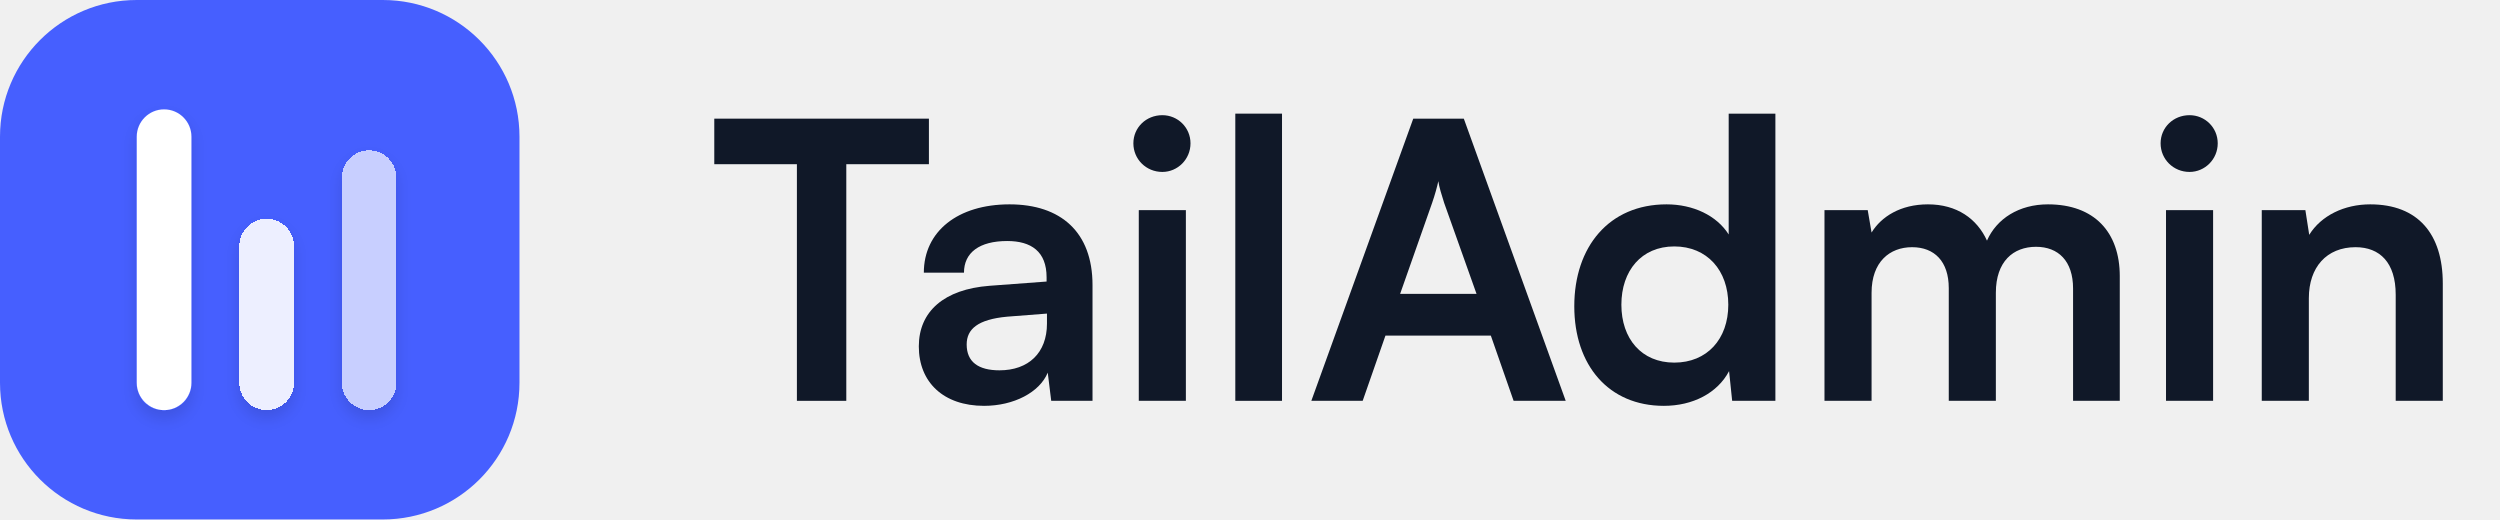
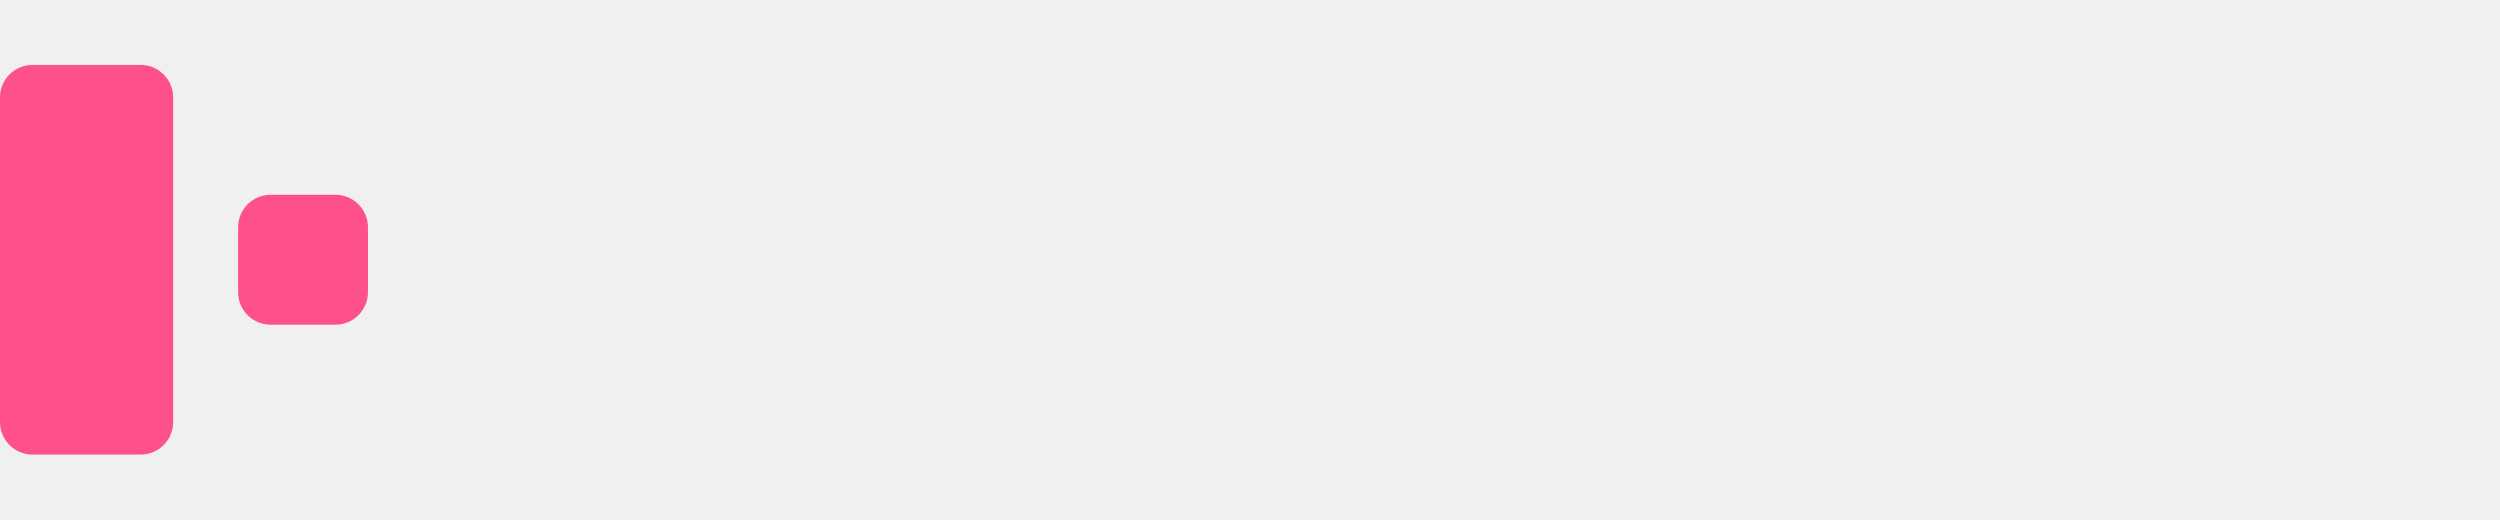
- <svg xmlns="http://www.w3.org/2000/svg" width="154" height="32" viewBox="0 0 154 32" fill="none">
-   <path d="M0 8.421C0 3.77 3.77 0 8.421 0H23.579C28.23 0 32 3.77 32 8.421V23.579C32 28.23 28.23 32 23.579 32H8.421C3.77 32 0 28.23 0 23.579V8.421Z" fill="#465FFF" />
-   <g filter="url(#filter0_d_1624_24907)">
-     <path d="M8.424 8.422C8.424 7.491 9.178 6.737 10.108 6.737V6.737C11.038 6.737 11.792 7.491 11.792 8.422V23.579C11.792 24.51 11.038 25.264 10.108 25.264V25.264C9.178 25.264 8.424 24.51 8.424 23.579V8.422Z" fill="white" />
-   </g>
-   <g filter="url(#filter1_d_1624_24907)">
-     <path d="M14.742 15.157C14.742 14.227 15.496 13.473 16.426 13.473V13.473C17.357 13.473 18.111 14.227 18.111 15.157V23.578C18.111 24.508 17.357 25.262 16.426 25.262V25.262C15.496 25.262 14.742 24.508 14.742 23.578V15.157Z" fill="white" fill-opacity="0.9" shape-rendering="crispEdges" />
-   </g>
-   <g filter="url(#filter2_d_1624_24907)">
-     <path d="M21.055 10.946C21.055 10.016 21.809 9.262 22.739 9.262V9.262C23.669 9.262 24.423 10.016 24.423 10.946V23.578C24.423 24.508 23.669 25.262 22.739 25.262V25.262C21.809 25.262 21.055 24.508 21.055 23.578V10.946Z" fill="white" fill-opacity="0.7" shape-rendering="crispEdges" />
-   </g>
-   <path d="M44 10.115H49.089V24.691H52.132V10.115H57.221V7.309H44V10.115Z" fill="#101828" />
-   <path d="M60.617 25C62.448 25 64.042 24.168 64.541 22.955L64.755 24.691H67.299V17.558C67.299 14.3 65.349 12.588 62.187 12.588C59.001 12.588 56.908 14.252 56.908 16.797H59.381C59.381 15.56 60.332 14.847 62.044 14.847C63.519 14.847 64.47 15.489 64.47 17.082V17.343L60.95 17.605C58.168 17.819 56.599 19.174 56.599 21.338C56.599 23.549 58.121 25 60.617 25ZM61.569 22.812C60.261 22.812 59.547 22.289 59.547 21.219C59.547 20.268 60.237 19.674 62.044 19.507L64.493 19.317V19.935C64.493 21.742 63.352 22.812 61.569 22.812Z" fill="#101828" />
-   <path d="M71.6 10.591C72.551 10.591 73.335 9.806 73.335 8.831C73.335 7.856 72.551 7.095 71.6 7.095C70.601 7.095 69.816 7.856 69.816 8.831C69.816 9.806 70.601 10.591 71.6 10.591ZM70.149 24.691H73.05V12.944H70.149V24.691Z" fill="#101828" />
-   <path d="M78.972 24.691V7H76.095V24.691H78.972Z" fill="#101828" />
-   <path d="M83.941 24.691L85.344 20.672H91.835L93.238 24.691H96.448L90.171 7.309H87.056L80.778 24.691H83.941ZM88.221 12.493C88.387 12.017 88.53 11.494 88.601 11.161C88.649 11.518 88.815 12.041 88.958 12.493L90.955 18.104H86.247L88.221 12.493Z" fill="#101828" />
-   <path d="M102.493 25C104.276 25 105.798 24.215 106.511 22.86L106.701 24.691H109.364V7H106.487V14.443C105.75 13.277 104.3 12.588 102.659 12.588C99.116 12.588 96.976 15.203 96.976 18.865C96.976 22.503 99.092 25 102.493 25ZM103.135 22.337C101.113 22.337 99.877 20.863 99.877 18.77C99.877 16.678 101.113 15.18 103.135 15.18C105.156 15.18 106.463 16.654 106.463 18.77C106.463 20.886 105.156 22.337 103.135 22.337Z" fill="#101828" />
-   <path d="M115.289 24.691V18.033C115.289 16.131 116.406 15.227 117.785 15.227C119.164 15.227 120.044 16.107 120.044 17.748V24.691H122.945V18.033C122.945 16.107 124.015 15.203 125.418 15.203C126.797 15.203 127.701 16.083 127.701 17.771V24.691H130.578V17.011C130.578 14.3 129.008 12.588 126.155 12.588C124.372 12.588 122.993 13.468 122.398 14.823C121.78 13.468 120.543 12.588 118.76 12.588C117.072 12.588 115.883 13.349 115.289 14.324L115.051 12.944H112.388V24.691H115.289Z" fill="#101828" />
-   <path d="M134.876 10.591C135.827 10.591 136.612 9.806 136.612 8.831C136.612 7.856 135.827 7.095 134.876 7.095C133.877 7.095 133.093 7.856 133.093 8.831C133.093 9.806 133.877 10.591 134.876 10.591ZM133.426 24.691H136.327V12.944H133.426V24.691Z" fill="#101828" />
-   <path d="M142.225 24.691V18.366C142.225 16.464 143.318 15.227 145.102 15.227C146.6 15.227 147.575 16.178 147.575 18.152V24.691H150.476V17.462C150.476 14.419 148.954 12.588 146.005 12.588C144.412 12.588 142.985 13.277 142.248 14.466L142.011 12.944H139.324V24.691H142.225Z" fill="#101828" />
-   <defs>
-     <filter id="filter0_d_1624_24907" x="7.424" y="6.237" width="5.368" height="20.526" filterUnits="userSpaceOnUse" color-interpolation-filters="sRGB">
-       <feFlood flood-opacity="0" result="BackgroundImageFix" />
-       <feColorMatrix in="SourceAlpha" type="matrix" values="0 0 0 0 0 0 0 0 0 0 0 0 0 0 0 0 0 0 127 0" result="hardAlpha" />
-       <feOffset dy="0.5" />
-       <feGaussianBlur stdDeviation="0.5" />
-       <feComposite in2="hardAlpha" operator="out" />
-       <feColorMatrix type="matrix" values="0 0 0 0 0 0 0 0 0 0 0 0 0 0 0 0 0 0 0.12 0" />
-       <feBlend mode="normal" in2="BackgroundImageFix" result="effect1_dropShadow_1624_24907" />
-       <feBlend mode="normal" in="SourceGraphic" in2="effect1_dropShadow_1624_24907" result="shape" />
-     </filter>
-     <filter id="filter1_d_1624_24907" x="13.742" y="12.973" width="5.368" height="13.79" filterUnits="userSpaceOnUse" color-interpolation-filters="sRGB">
-       <feFlood flood-opacity="0" result="BackgroundImageFix" />
-       <feColorMatrix in="SourceAlpha" type="matrix" values="0 0 0 0 0 0 0 0 0 0 0 0 0 0 0 0 0 0 127 0" result="hardAlpha" />
-       <feOffset dy="0.5" />
-       <feGaussianBlur stdDeviation="0.5" />
-       <feComposite in2="hardAlpha" operator="out" />
-       <feColorMatrix type="matrix" values="0 0 0 0 0 0 0 0 0 0 0 0 0 0 0 0 0 0 0.12 0" />
-       <feBlend mode="normal" in2="BackgroundImageFix" result="effect1_dropShadow_1624_24907" />
-       <feBlend mode="normal" in="SourceGraphic" in2="effect1_dropShadow_1624_24907" result="shape" />
-     </filter>
-     <filter id="filter2_d_1624_24907" x="20.055" y="8.762" width="5.368" height="18" filterUnits="userSpaceOnUse" color-interpolation-filters="sRGB">
-       <feFlood flood-opacity="0" result="BackgroundImageFix" />
-       <feColorMatrix in="SourceAlpha" type="matrix" values="0 0 0 0 0 0 0 0 0 0 0 0 0 0 0 0 0 0 127 0" result="hardAlpha" />
-       <feOffset dy="0.5" />
-       <feGaussianBlur stdDeviation="0.5" />
-       <feComposite in2="hardAlpha" operator="out" />
-       <feColorMatrix type="matrix" values="0 0 0 0 0 0 0 0 0 0 0 0 0 0 0 0 0 0 0.12 0" />
-       <feBlend mode="normal" in2="BackgroundImageFix" result="effect1_dropShadow_1624_24907" />
-       <feBlend mode="normal" in="SourceGraphic" in2="effect1_dropShadow_1624_24907" result="shape" />
-     </filter>
-   </defs>
+ <svg xmlns="http://www.w3.org/2000/svg" width="231" height="48" viewBox="0 0 231 48" fill="none">
+   <rect x="0" y="6" width="16" height="36" rx="3" fill="#FE508D" />
+   <rect x="22" y="18" width="12" height="12" rx="3" fill="#FE508D" />
</svg>
